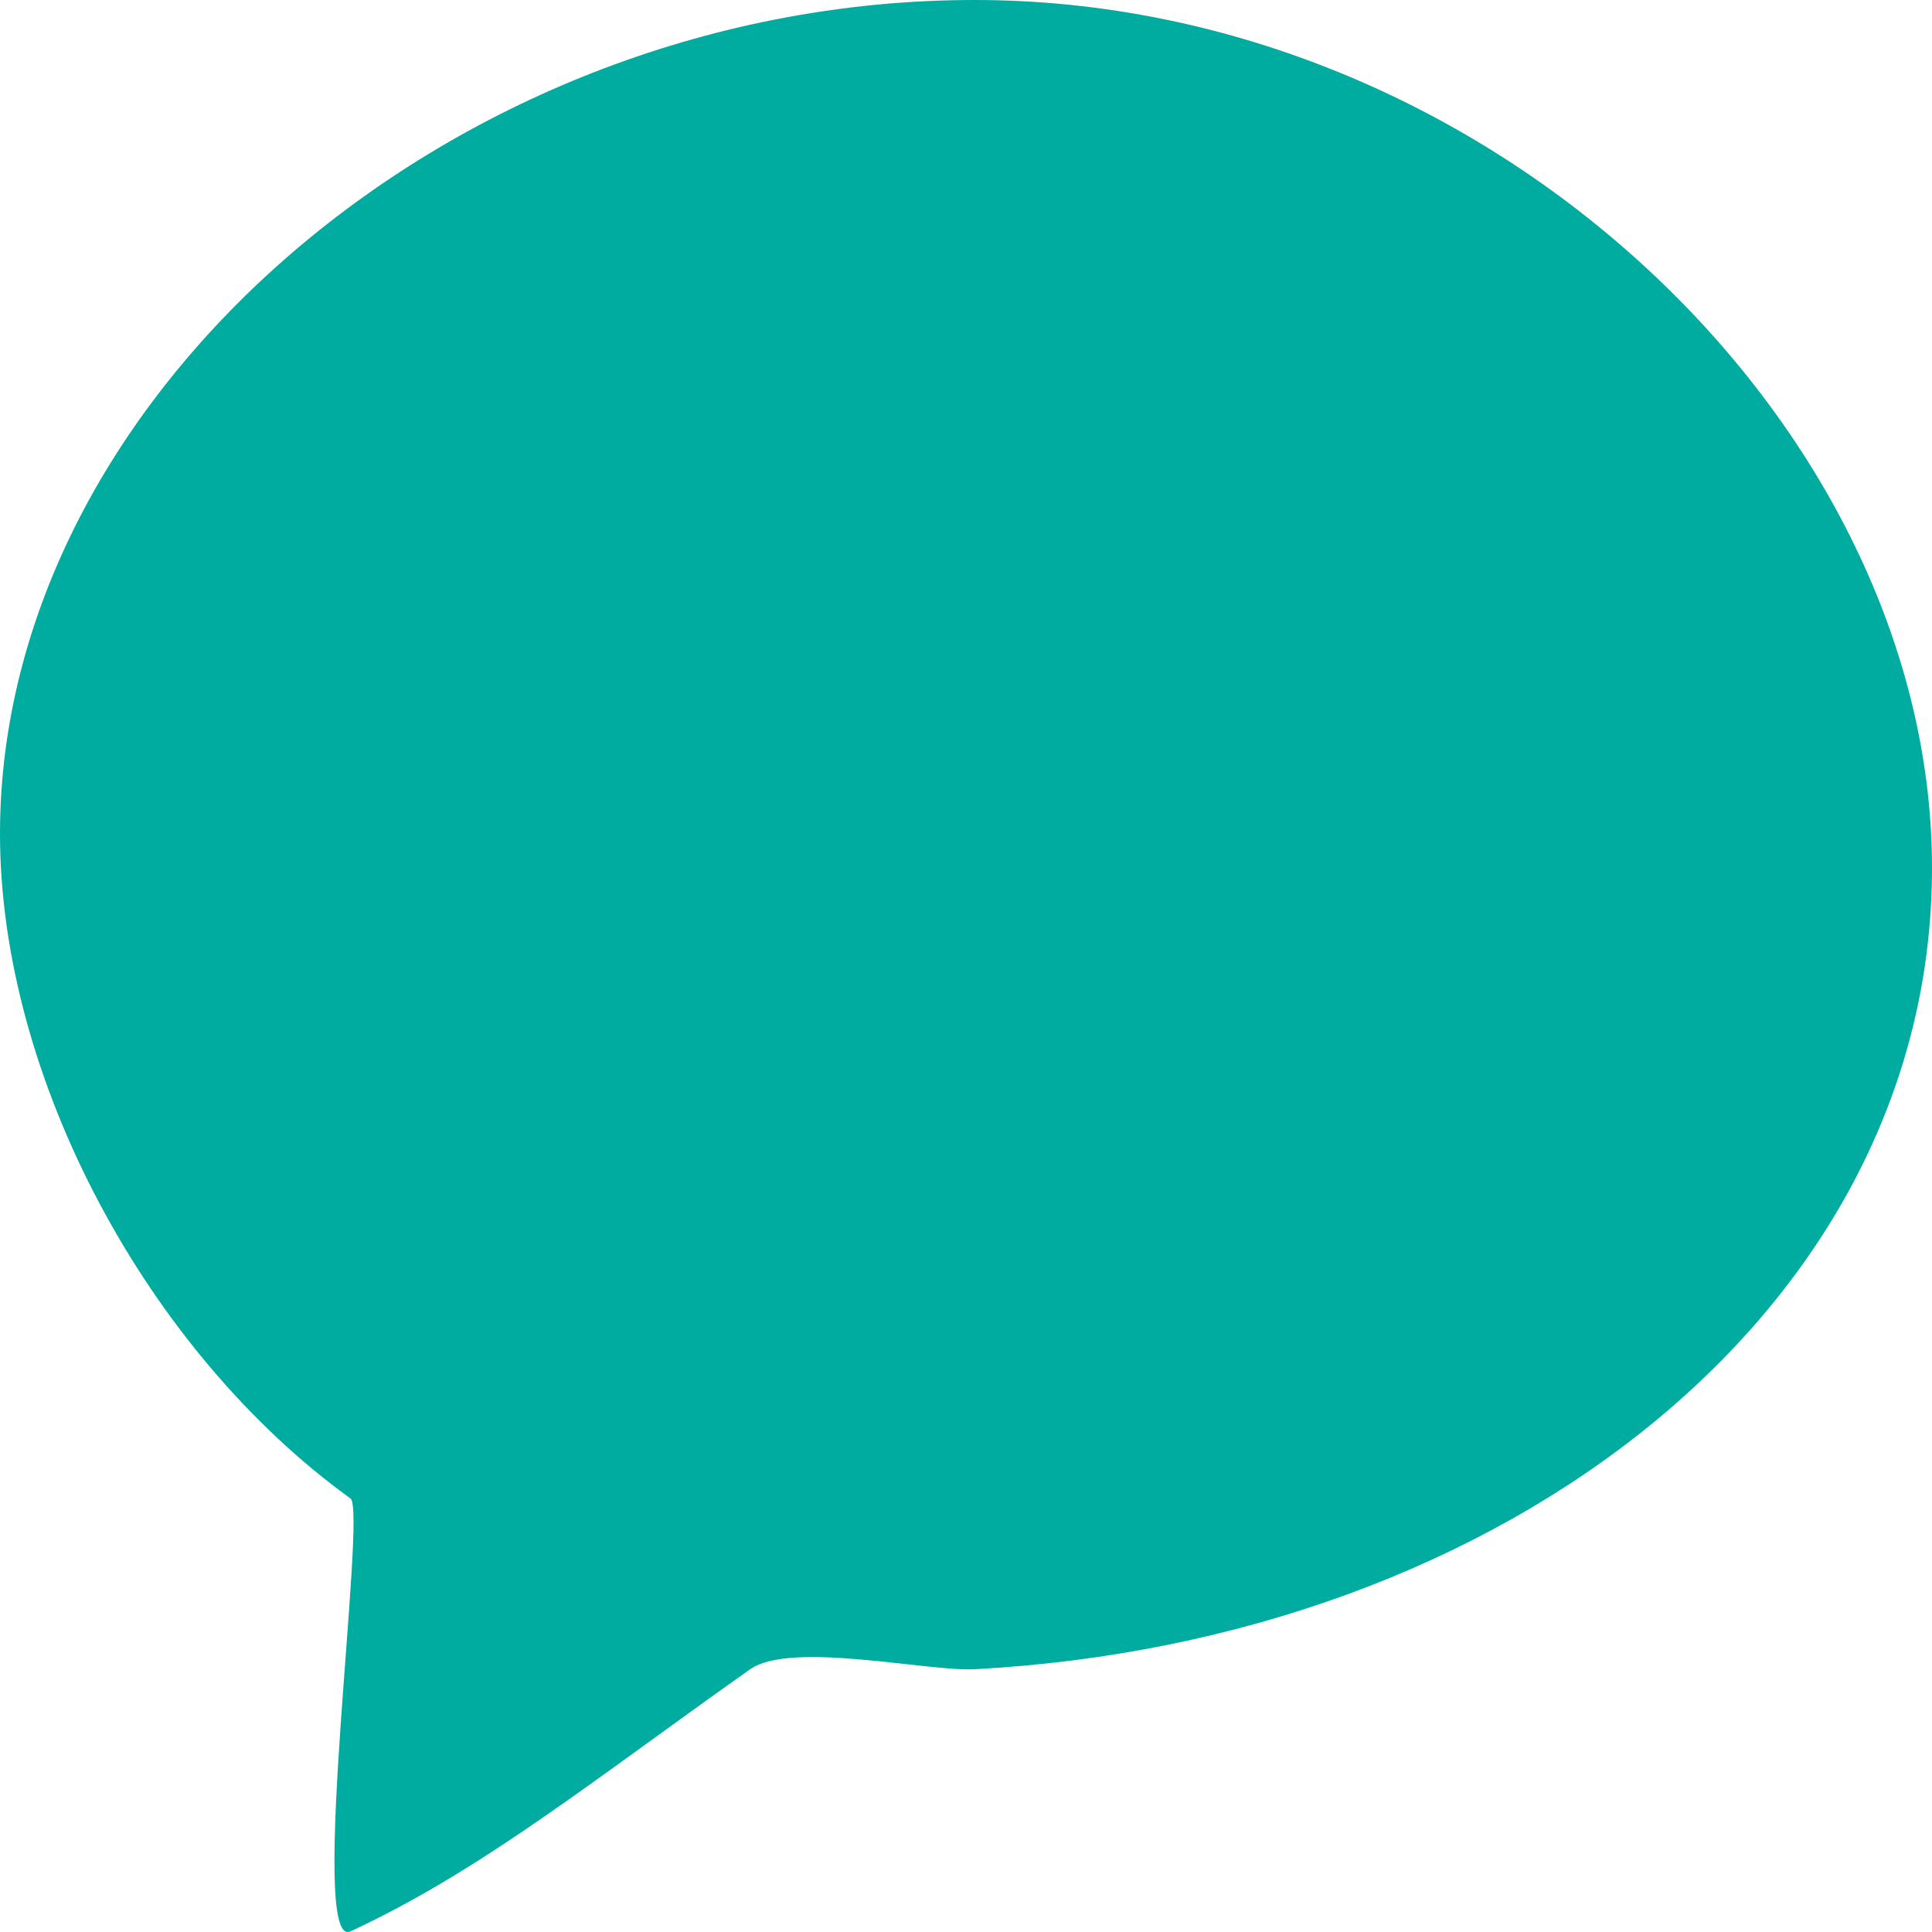
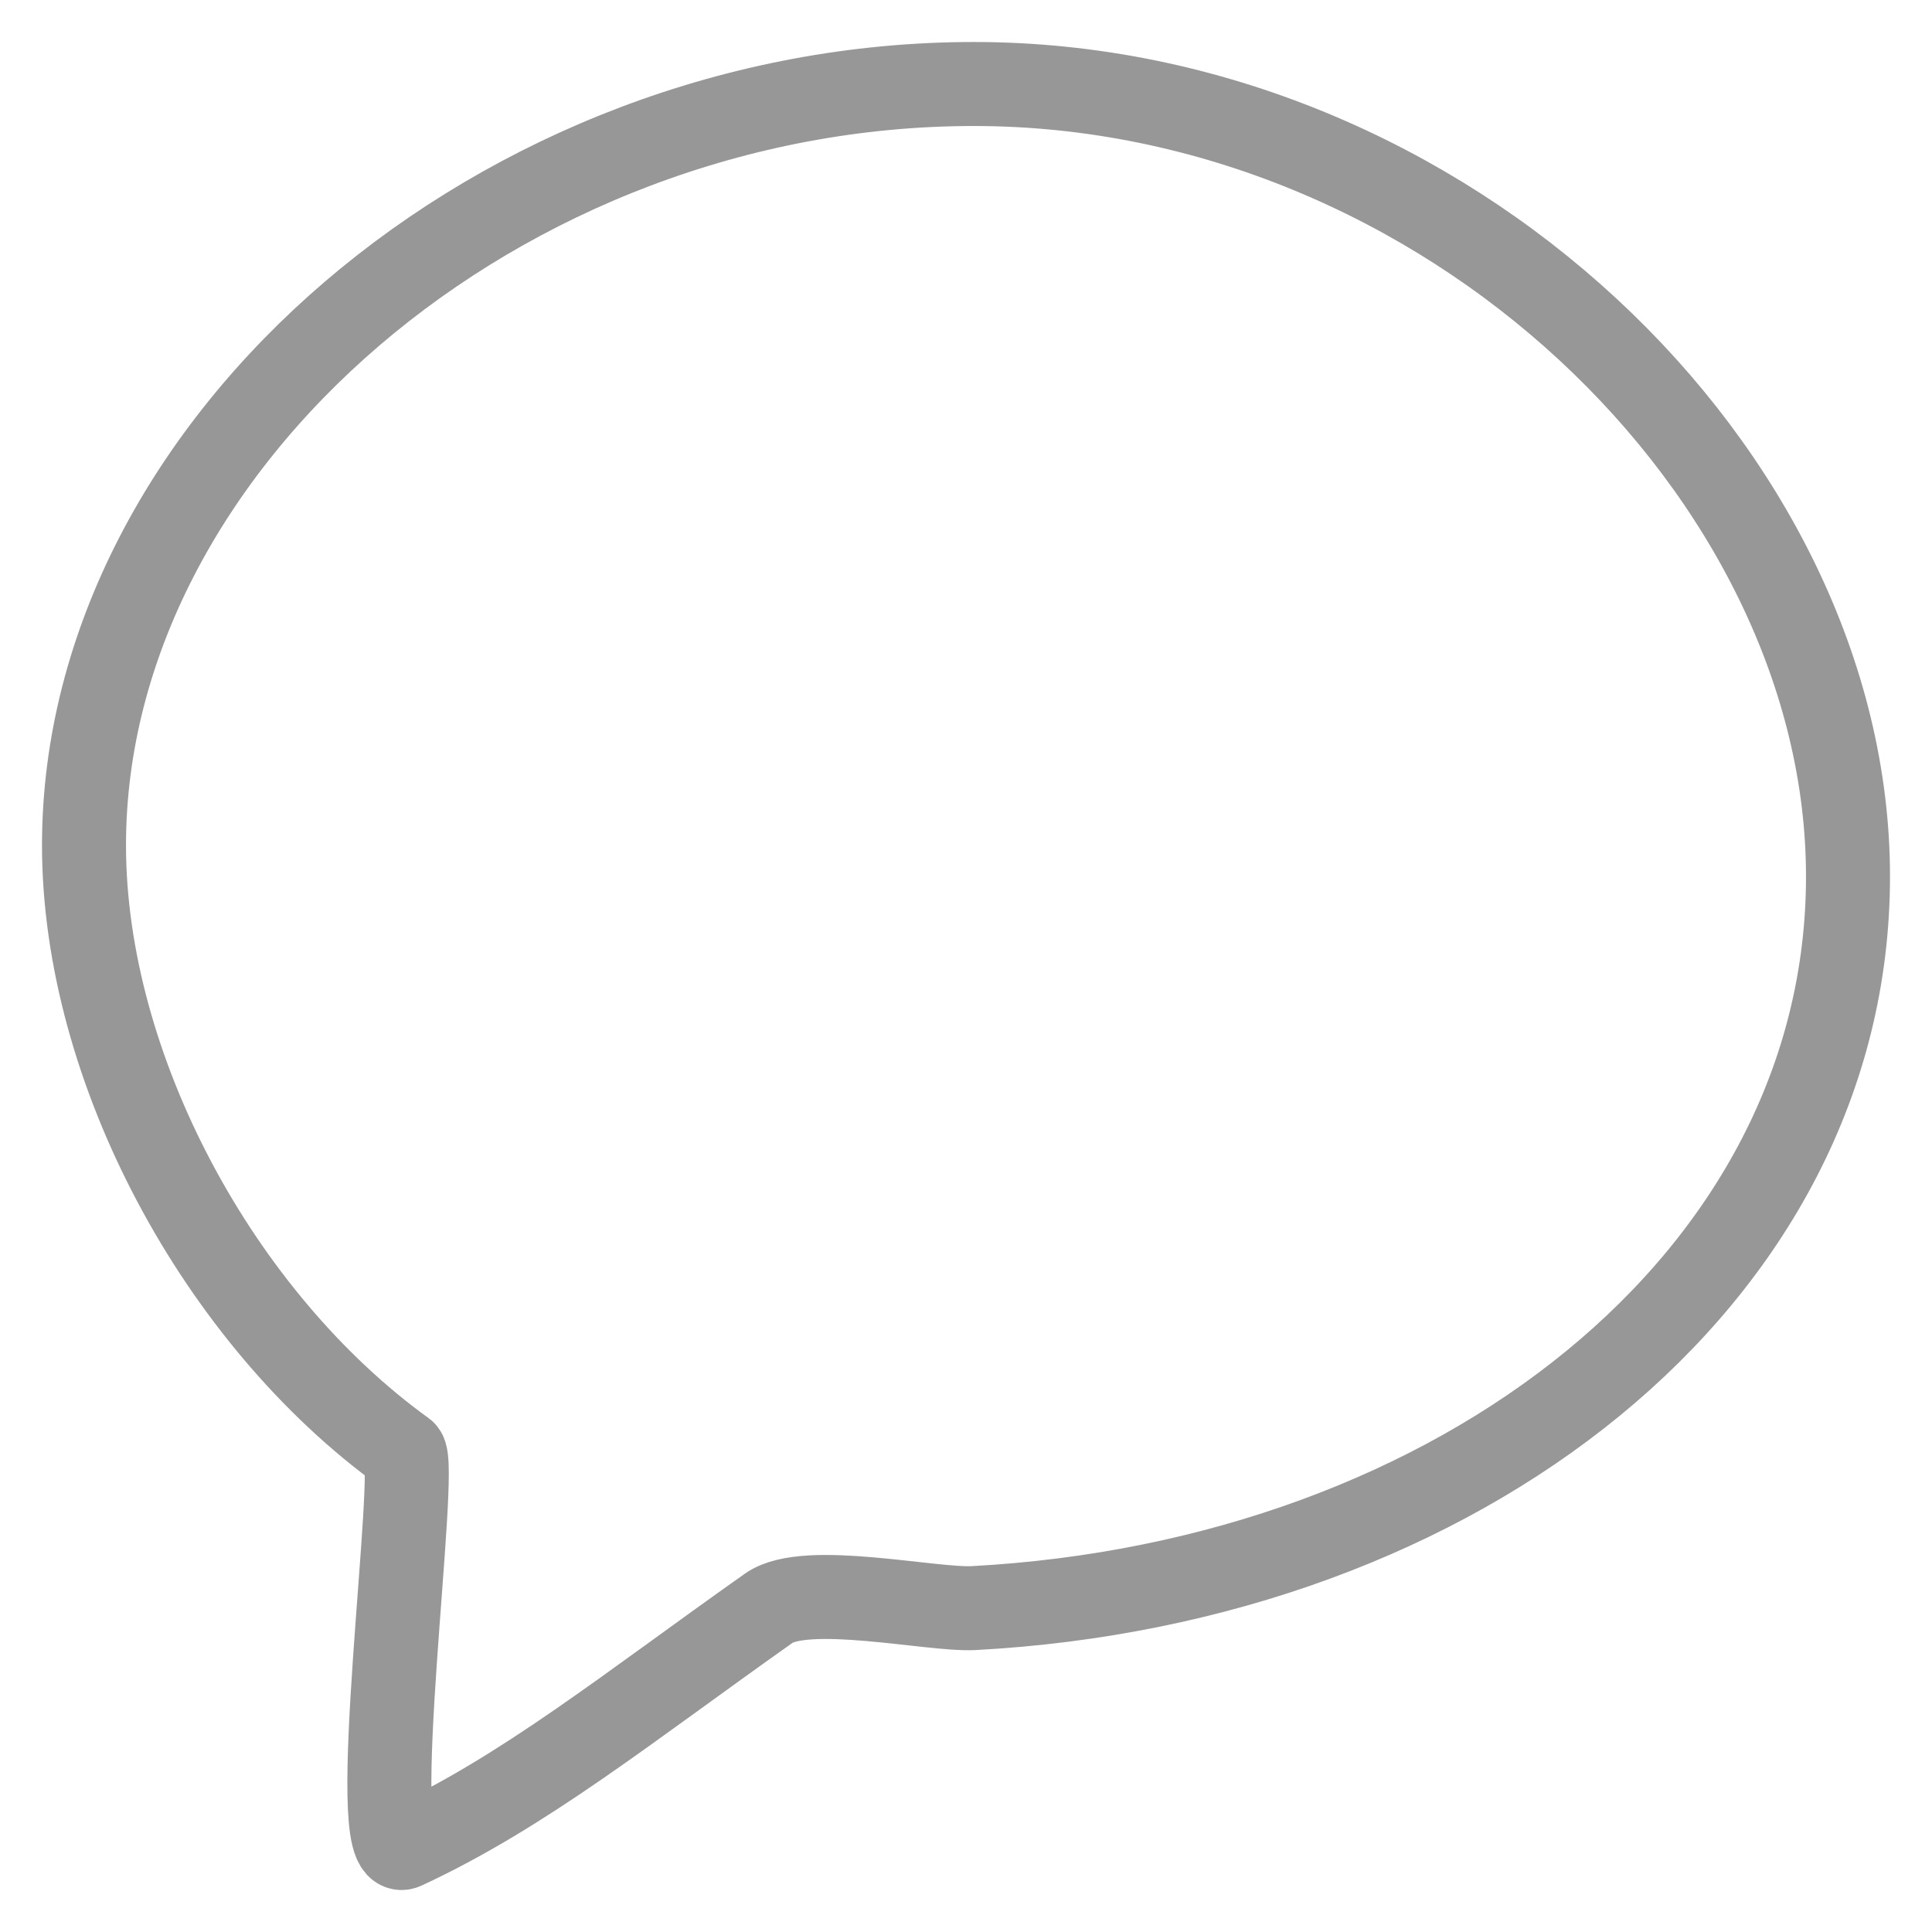
- <svg xmlns="http://www.w3.org/2000/svg" width="21px" height="21px" viewBox="0 0 21 21" version="1.1">
-   <g id="首页" stroke="none" stroke-width="1" fill="none" fill-rule="evenodd">
-     <g transform="translate(-24, -626)" fill="#00AB9F" fill-rule="nonzero" id="标签栏">
-       <g transform="translate(0, 617)">
-         <g id="icon_message" transform="translate(24, 9)">
-           <path d="M10.593,18.144 C16.373,17.833 21,14.226 21,9.434 C21,4.642 16.209,0 10.593,0 C4.977,0 -1.59872116e-14,4.271 -1.59872116e-14,9.063 C-1.59872116e-14,11.719 1.606,14.697 3.81,16.288 C3.992,16.42 3.338,21.211 3.81,20.993 C5.242,20.329 6.479,19.327 8.154,18.144 C8.595,17.833 10.087,18.171 10.593,18.144 Z" />
-         </g>
+ <svg xmlns="http://www.w3.org/2000/svg" width="23px" height="23px" viewBox="0 0 23 23" version="1.1">
+   <g id="朋友圈" stroke="none" stroke-width="1" fill="none" fill-rule="evenodd">
+     <g transform="translate(-23, -882)" fill-rule="nonzero" id="标签栏" stroke="#979797">
+       <g transform="translate(0, 874)">
+         <path d="M34.593,27.144 C40.373,26.833 45,23.226 45,18.434 C45,13.642 40.209,9 34.593,9 C28.977,9 24,13.271 24,18.063 C24,20.719 25.606,23.697 27.81,25.288 C27.992,25.42 27.338,30.211 27.81,29.993 C29.242,29.329 30.479,28.327 32.154,27.144 C32.595,26.833 34.087,27.171 34.593,27.144 Z" id="icon_message" />
      </g>
    </g>
  </g>
</svg>
